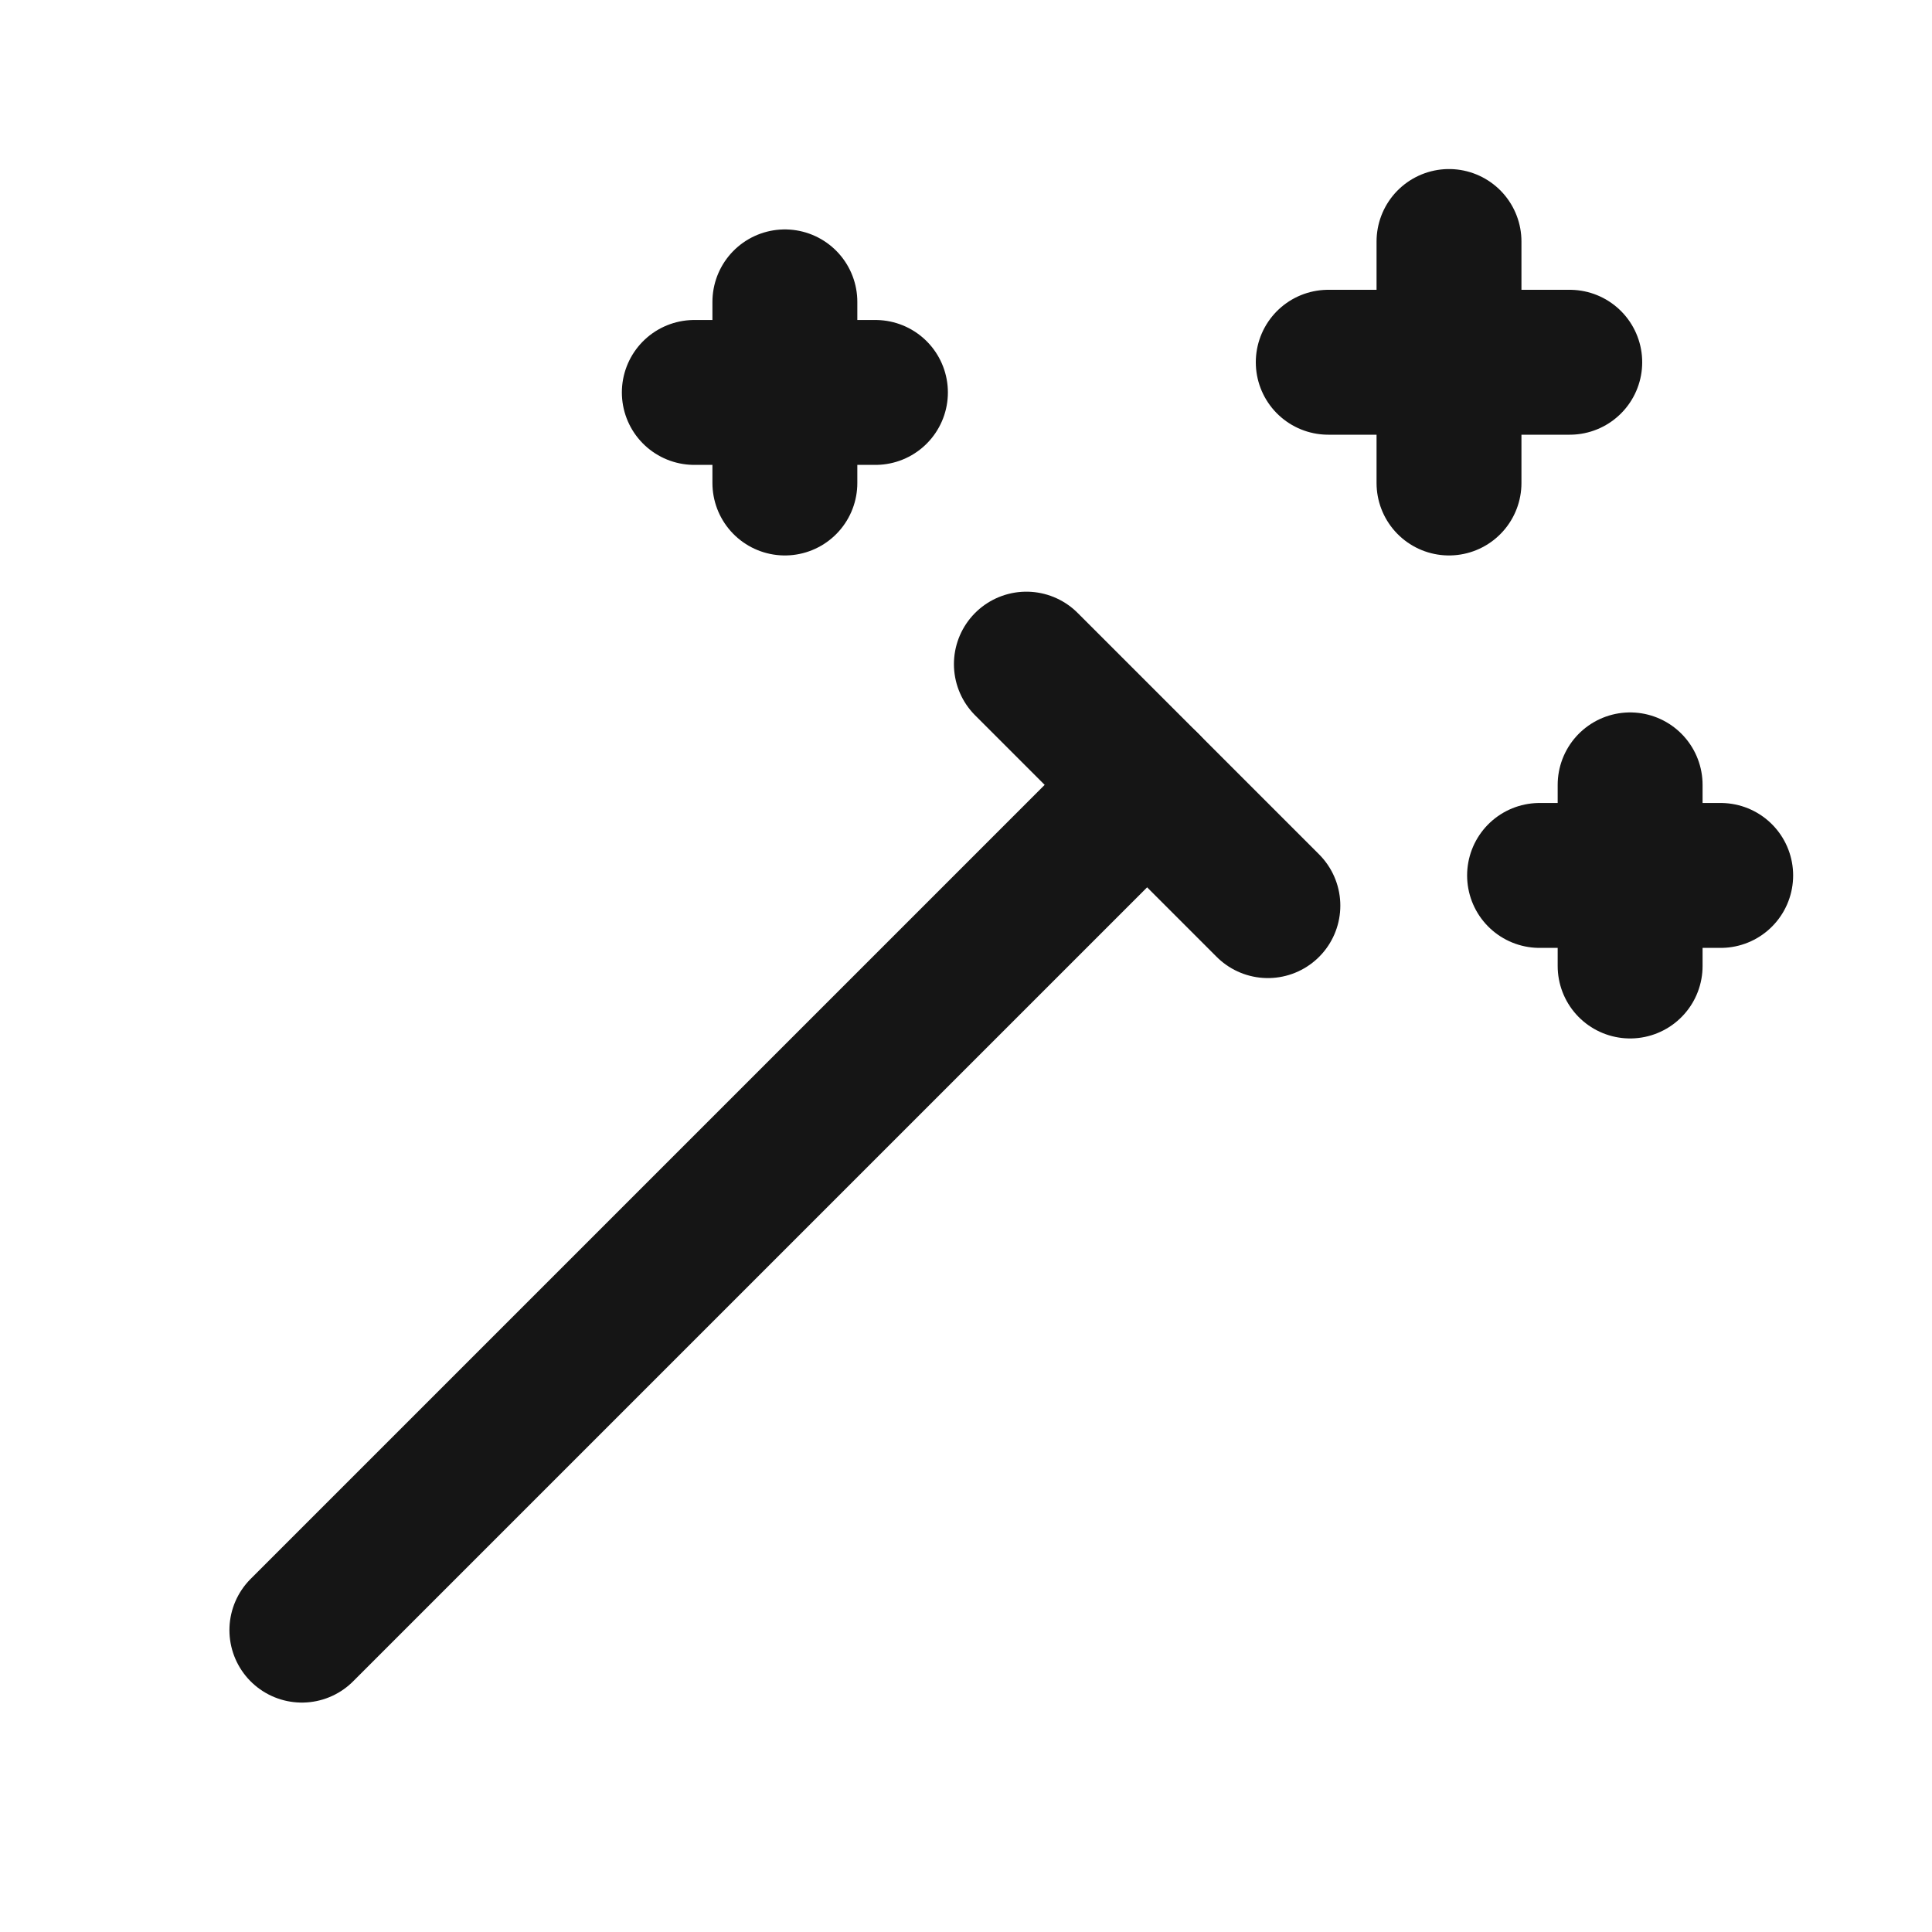
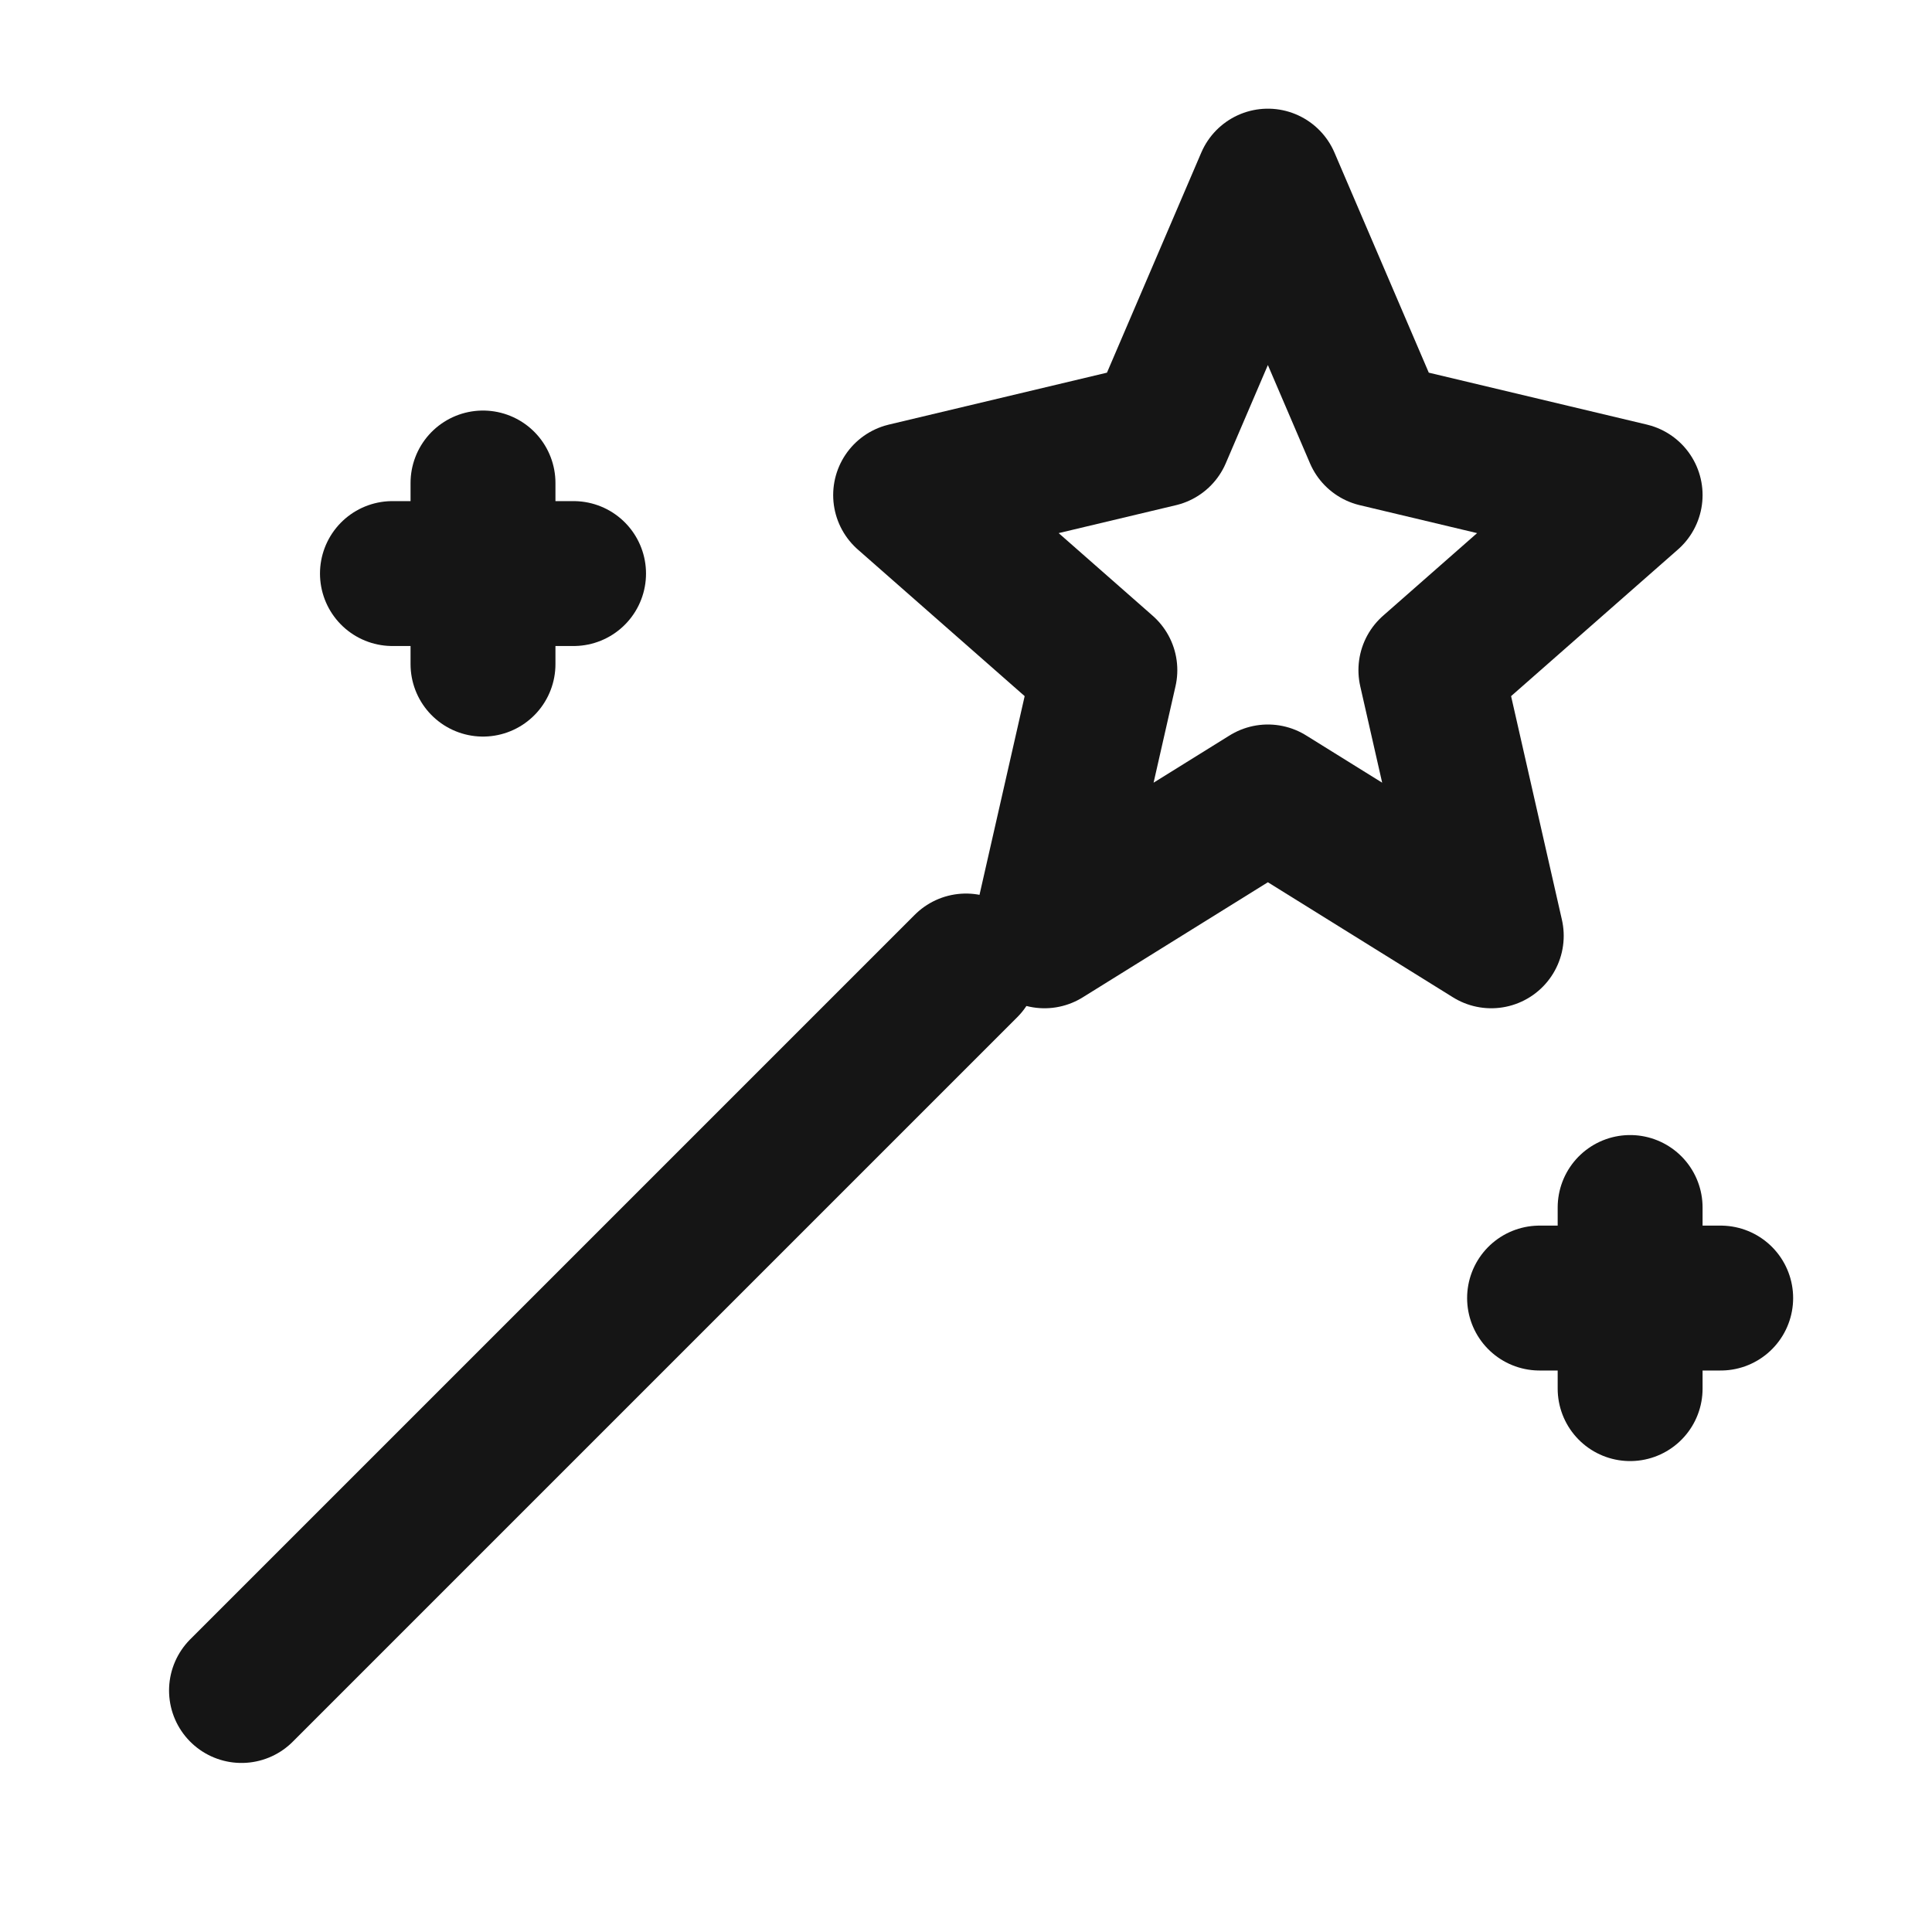
<svg xmlns="http://www.w3.org/2000/svg" viewBox="0 0 32 32" fill="none" stroke="#151515" stroke-width="2.4" stroke-linecap="round" stroke-linejoin="round">
-   <path d="M5 27L19 13" />
-   <path d="M17 11l4 4" />
-   <path d="M24 4v4M22 6h4M27 13v3M25.5 14.5h3M13 5v3M11.5 6.5h3" />
+   <path d="M4 28L16 16" />
+   <path d="M21 3l1.8 4.2L27 8.2l-3.3 2.9 1 4.4L21 13.2l-3.7 2.3 1-4.4L15 8.2l4.2-1z" />
+   <path d="M8 8v3M6.5 9.5h3M27 20v3M25.5 21.5h3" />
</svg>
